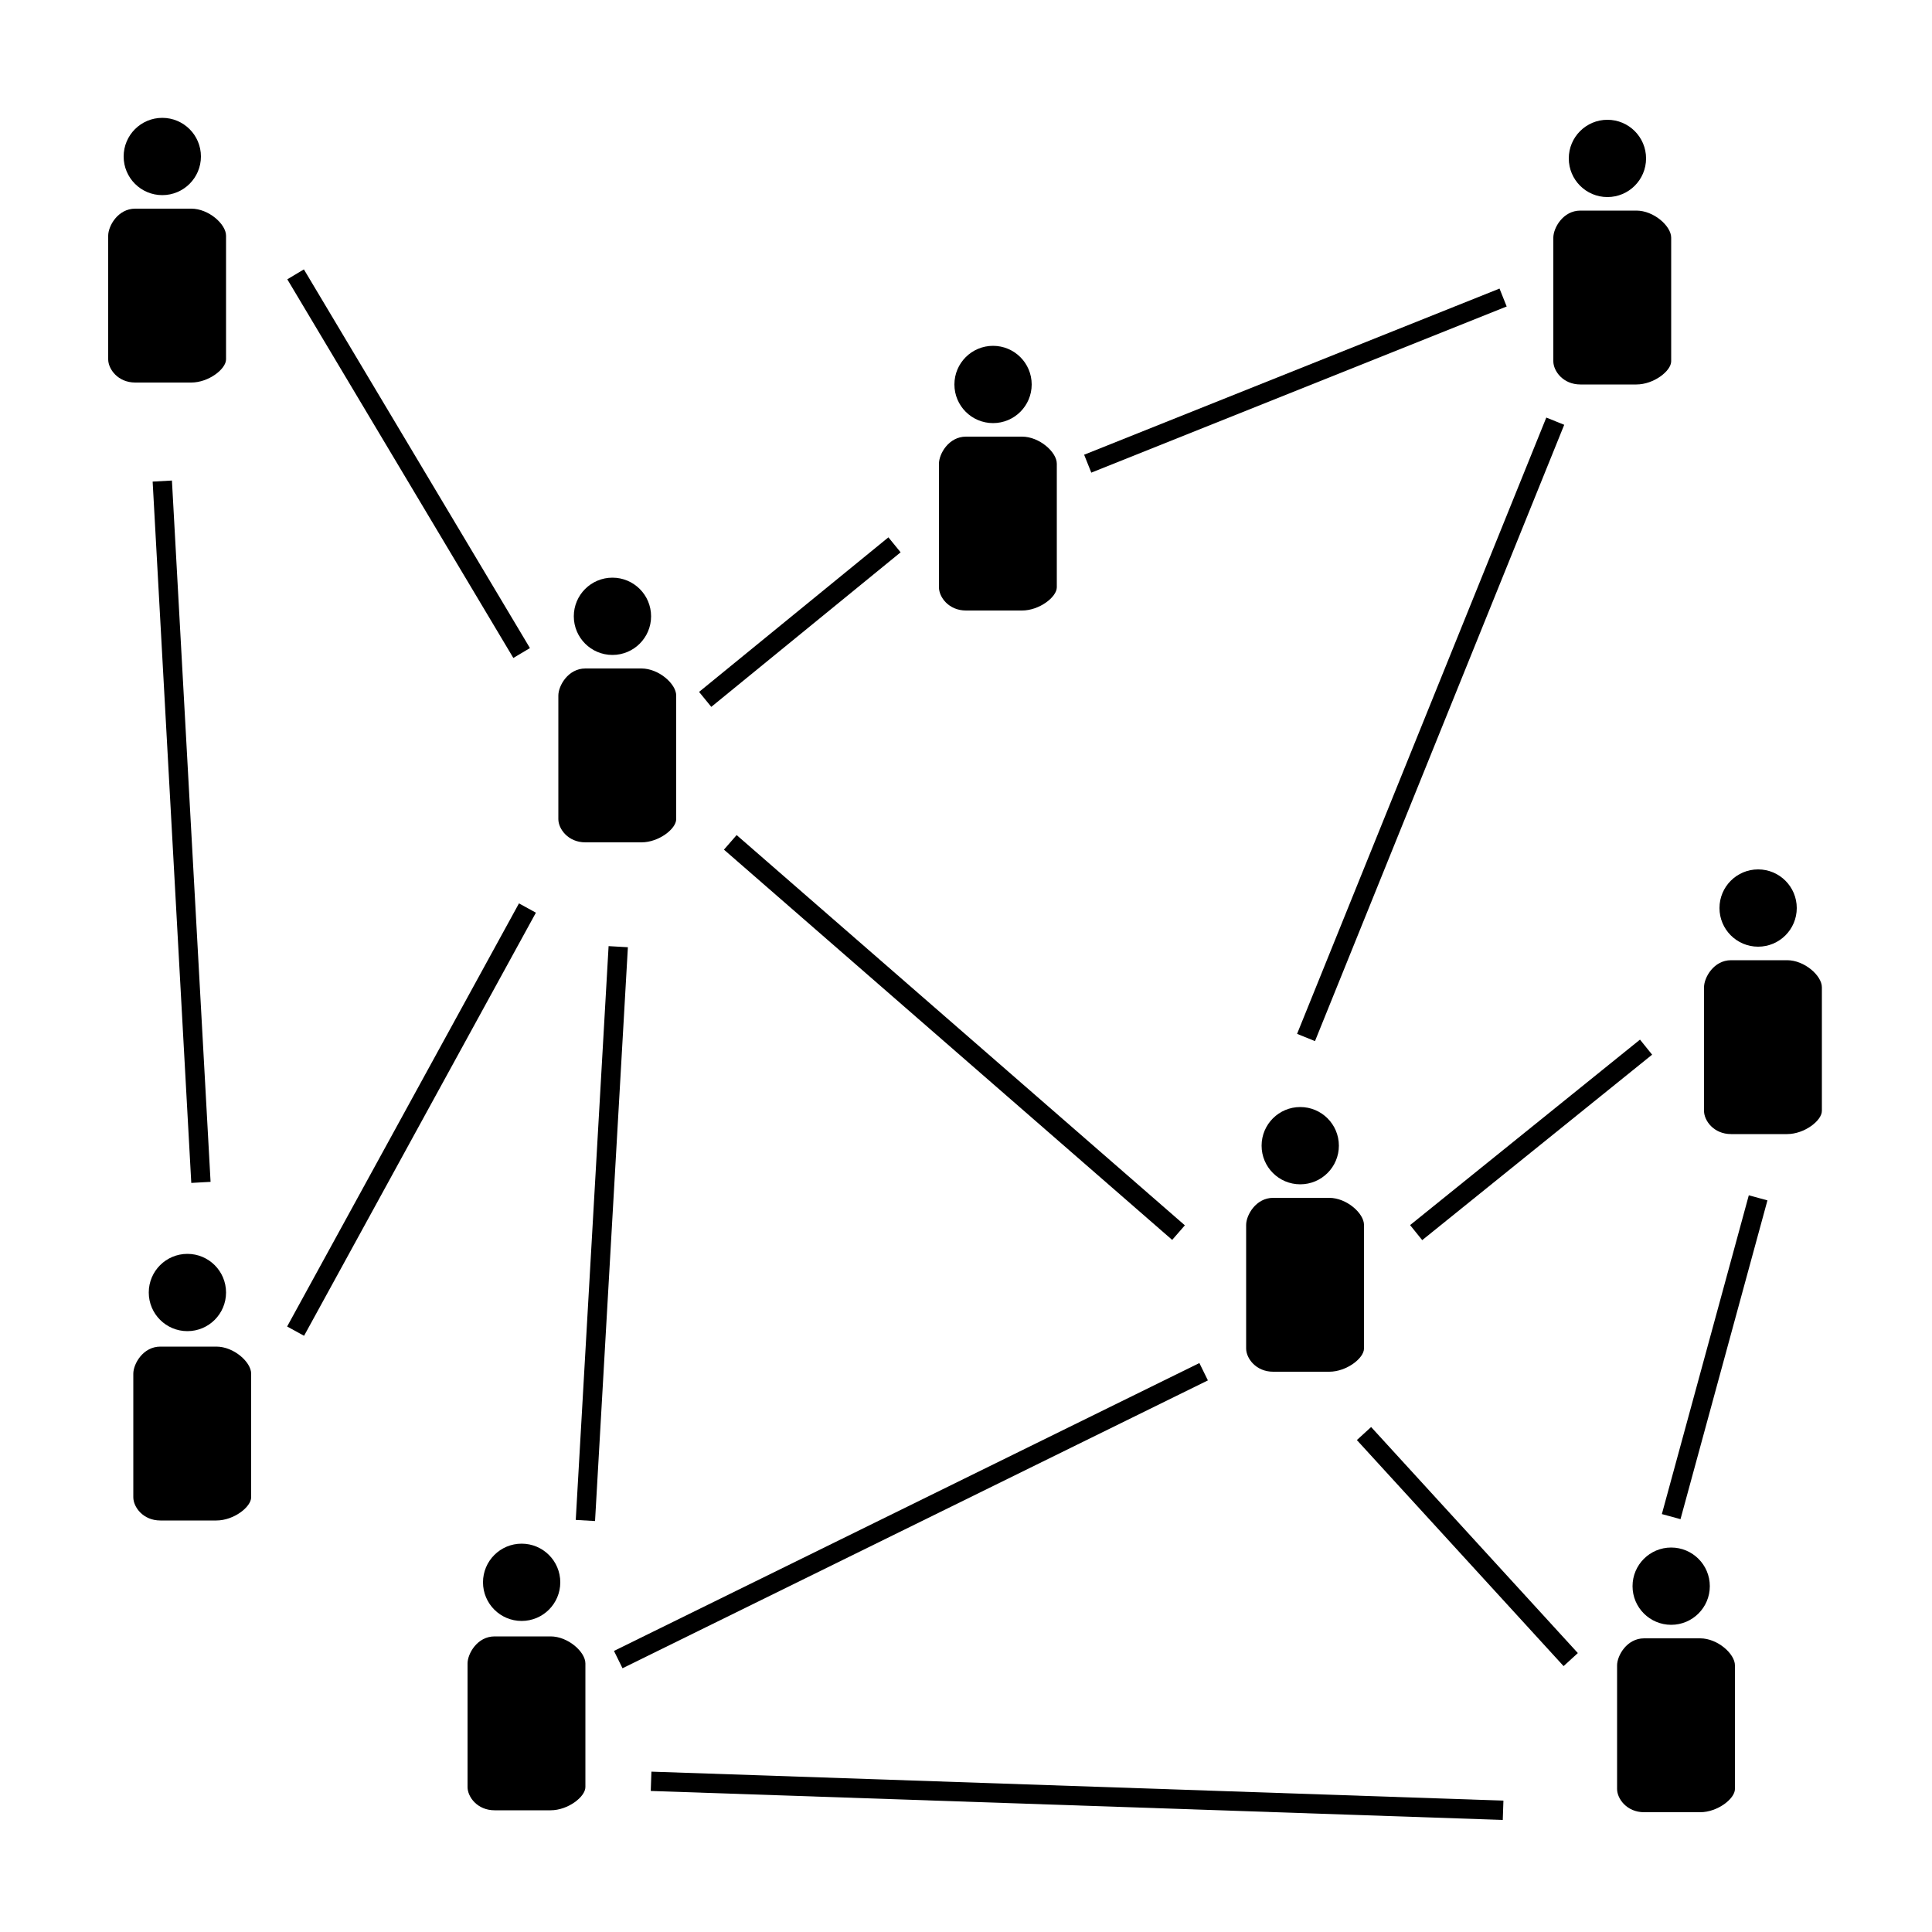
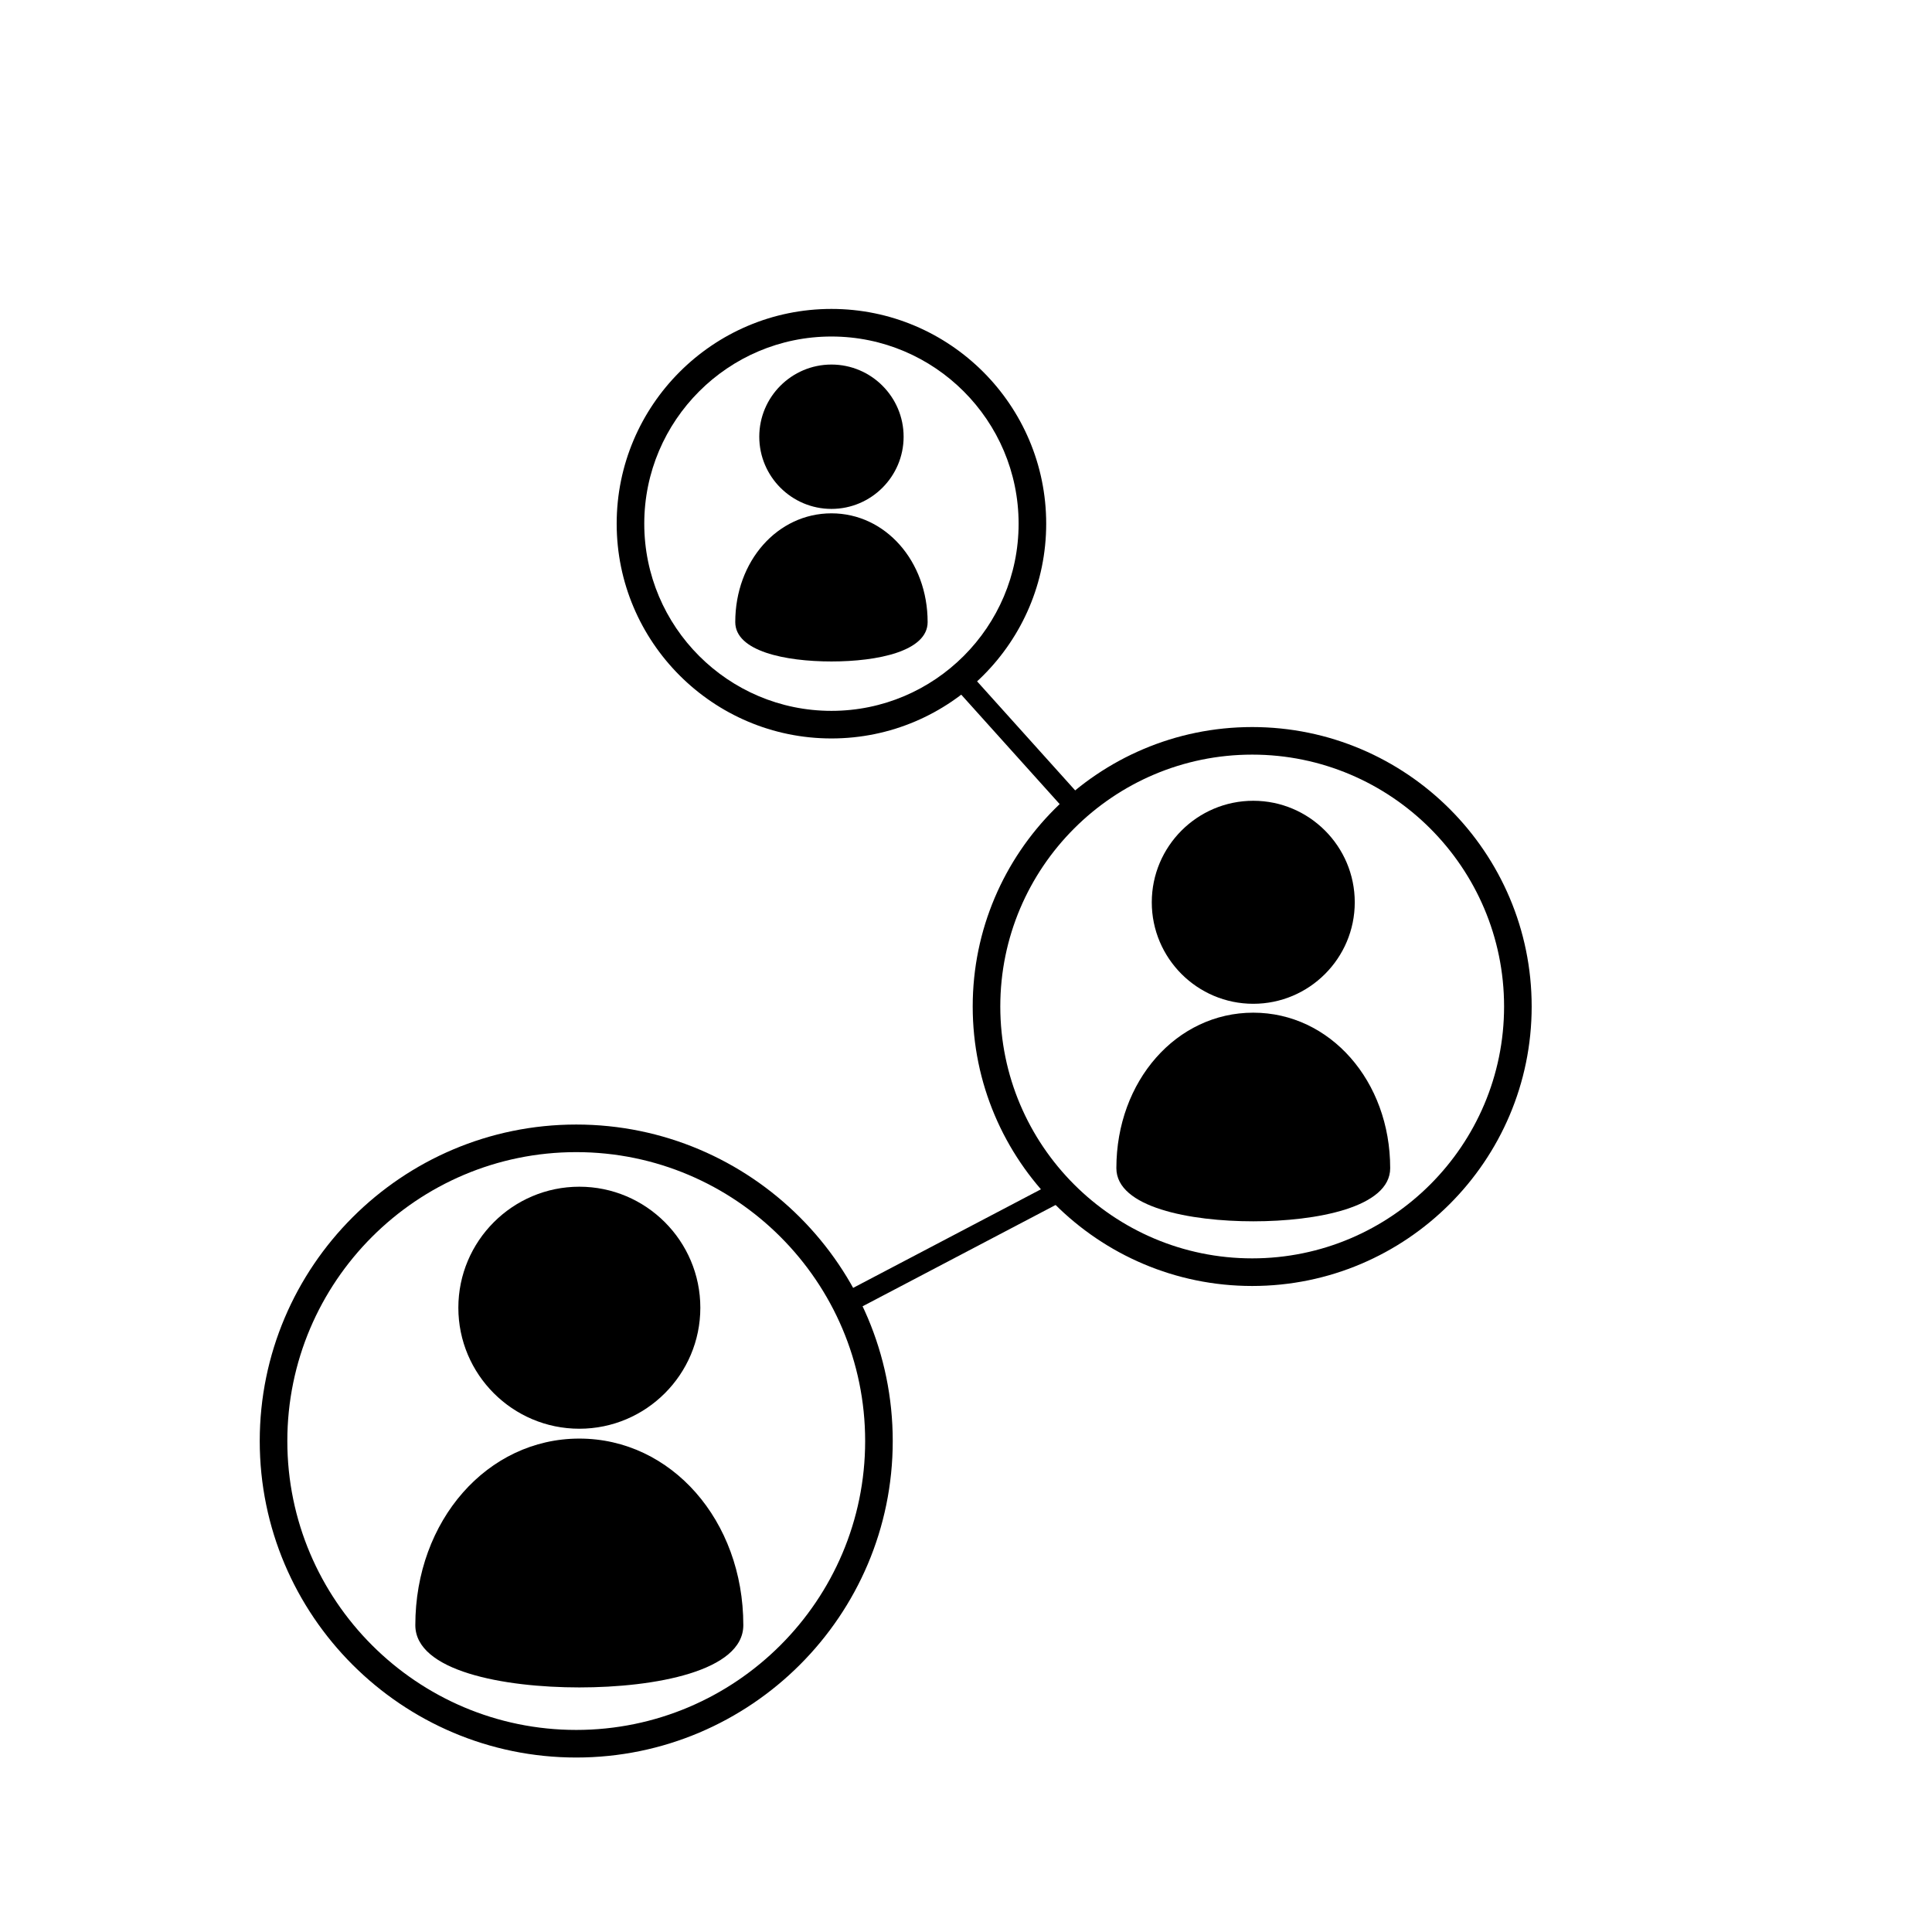
- <svg xmlns="http://www.w3.org/2000/svg" x="0px" y="0px" width="100%" viewBox="-370 248.3 100 100">
-   <style type="text/css">
- 	.st0{fill:none;stroke:#000000;stroke-miterlimit:10;}
- </style>
+ <svg xmlns="http://www.w3.org/2000/svg" version="1.1" x="0px" y="0px" width="100%" viewBox="0 0 100 100">
  <g>
+     <path fill="#000000" d="M29.826,90.969c-9.033,0-16.382-7.349-16.382-16.381c0-9.033,7.349-16.382,16.382-16.382     c9.033,0,16.382,7.349,16.382,16.382C46.208,83.62,38.859,90.969,29.826,90.969z M29.826,59.634   c-8.246,0-14.954,6.708-14.954,14.954c0,8.245,6.708,14.953,14.954,14.953S44.78,82.833,44.78,74.588   C44.78,66.342,38.071,59.634,29.826,59.634z" />
+     <path fill="#000000" d="M64.813,66.562c-7.977,0-14.466-6.489-14.466-14.465s6.489-14.465,14.466-14.465   s14.466,6.489,14.466,14.465S72.79,66.562,64.813,66.562z M64.813,39.059c-7.189,0-13.038,5.849-13.038,13.037   s5.849,13.037,13.038,13.037s13.038-5.849,13.038-13.037S72.002,39.059,64.813,39.059z" />
+     <path fill="#000000" d="M43.035,38.222c-6.129,0-11.116-4.987-11.116-11.116c0-6.129,4.987-11.116,11.116-11.116   c6.129,0,11.116,4.987,11.116,11.116C54.151,33.235,49.165,38.222,43.035,38.222z M43.035,17.418c-5.342,0-9.688,4.346-9.688,9.688   c0,5.342,4.346,9.688,9.688,9.688c5.341,0,9.688-4.346,9.688-9.688C52.723,21.764,48.376,17.418,43.035,17.418z" />
    <g>
-       <circle cx="-360.3" cy="315.2" r="2" />
-       <path d="M-357,325.8c0,0.5-0.9,1.2-1.8,1.2h-2.9c-0.9,0-1.4-0.7-1.4-1.2v-6.4c0-0.5,0.5-1.4,1.4-1.4h2.9c0.9,0,1.8,0.8,1.8,1.4    V325.8z" />
+       <g>
+         <g>
+           <circle fill="#000000" cx="43.035" cy="22.604" r="3.2" />
+           <path fill="#000000" d="M43.035,26.341c-2.06,0-3.735-1.677-3.735-3.737c0-2.06,1.676-3.735,3.735-3.735      c2.06,0,3.736,1.676,3.736,3.735C46.771,24.664,45.095,26.341,43.035,26.341z M43.035,19.939c-1.469,0-2.665,1.195-2.665,2.665      c0,1.47,1.195,2.666,2.665,2.666c1.47,0,2.665-1.196,2.665-2.666C45.7,21.135,44.505,19.939,43.035,19.939z" />
+         </g>
+         <g>
+           <path fill="#000000" d="M47.479,32.2c0,2.002-8.886,2.002-8.886,0c0-2.861,1.989-5.094,4.442-5.094      C45.488,27.106,47.479,29.339,47.479,32.2z" />
+           <path fill="#000000" d="M43.036,34.237c-2.407,0-4.979-0.535-4.979-2.037c0-3.157,2.186-5.63,4.978-5.63      c2.792,0,4.979,2.473,4.979,5.63C48.014,33.702,45.442,34.237,43.036,34.237z M43.035,27.641c-2.19,0-3.907,2.003-3.907,4.559      c0,0.337,1.342,0.966,3.908,0.966c2.565,0,3.907-0.628,3.907-0.966C46.943,29.644,45.227,27.641,43.035,27.641z" />
+         </g>
+       </g>
    </g>
    <g>
-       <circle cx="-302.7" cy="307.6" r="2" />
-       <path d="M-299.4,318.1c0,0.5-0.9,1.2-1.8,1.2h-2.9c-0.9,0-1.4-0.7-1.4-1.2v-6.4c0-0.5,0.5-1.4,1.4-1.4h2.9c0.9,0,1.8,0.8,1.8,1.4    V318.1z" />
+       <g>
+         <g>
+           <circle fill="#000000" cx="64.869" cy="46.703" r="4.717" />
+           <path fill="#000000" d="M64.869,51.956c-2.897,0-5.253-2.356-5.253-5.253c0-2.897,2.356-5.255,5.253-5.255      c2.896,0,5.253,2.357,5.253,5.255C70.122,49.599,67.765,51.956,64.869,51.956z M64.869,42.519c-2.306,0-4.182,1.876-4.182,4.184      c0,2.306,1.876,4.182,4.182,4.182s4.182-1.876,4.182-4.182C69.051,44.396,67.174,42.519,64.869,42.519z" />
+         </g>
+         <g>
+           <path fill="#000000" d="M71.421,60.464c0,2.954-13.103,2.954-13.103,0c0-4.218,2.933-7.513,6.55-7.513      C68.487,52.951,71.421,56.246,71.421,60.464z" />
+           <path fill="#000000" d="M64.87,63.215c-3.27,0-7.087-0.72-7.087-2.751c0-4.513,3.112-8.048,7.085-8.048      c3.975,0,7.088,3.535,7.088,8.048C71.957,62.495,68.139,63.215,64.87,63.215z M64.869,53.487c-3.373,0-6.015,3.064-6.015,6.977      c0,0.811,2.417,1.68,6.016,1.68c3.599,0,6.016-0.869,6.016-1.68C70.886,56.551,68.243,53.487,64.869,53.487z" />
+         </g>
+       </g>
    </g>
    <g>
-       <circle cx="-338.3" cy="280.2" r="2" />
-       <path d="M-335,290.7c0,0.5-0.9,1.2-1.8,1.2h-2.9c-0.9,0-1.4-0.7-1.4-1.2v-6.4c0-0.5,0.5-1.4,1.4-1.4h2.9c0.9,0,1.8,0.8,1.8,1.4    V290.7z" />
+       <g>
+         <g>
+           <circle fill="#000000" cx="29.986" cy="67.688" r="5.727" />
+           <path fill="#000000" d="M29.987,73.951c-3.454,0-6.263-2.809-6.263-6.263c0-3.454,2.81-6.264,6.263-6.264      c3.453,0,6.262,2.81,6.262,6.264C36.249,71.142,33.439,73.951,29.987,73.951z M29.987,62.495c-2.863,0-5.192,2.33-5.192,5.193      c0,2.863,2.33,5.192,5.192,5.192c2.862,0,5.191-2.329,5.191-5.192C35.178,64.824,32.849,62.495,29.987,62.495z" />
+         </g>
+         <g>
+           <path fill="#000000" d="M37.939,84.118c0,3.584-15.907,3.584-15.907,0c0-5.121,3.562-9.121,7.954-9.121      C34.378,74.997,37.939,78.997,37.939,84.118z" />
+           <path fill="#000000" d="M29.986,87.341c-3.916,0-8.489-0.844-8.489-3.223c0-5.415,3.729-9.657,8.489-9.657      c4.76,0,8.488,4.242,8.488,9.657C38.475,86.498,33.902,87.341,29.986,87.341z M29.987,75.532c-4.16,0-7.418,3.771-7.418,8.586      c0,1.187,3.328,2.152,7.418,2.152c4.09,0,7.417-0.965,7.417-2.152C37.404,79.304,34.146,75.532,29.987,75.532z" />
+         </g>
+       </g>
    </g>
-     <g>
-       <circle cx="-361.6" cy="256.4" r="2" />
-       <path d="M-358.3,266.9c0,0.5-0.9,1.2-1.8,1.2h-2.9c-0.9,0-1.4-0.7-1.4-1.2v-6.4c0-0.5,0.5-1.4,1.4-1.4h2.9c0.9,0,1.8,0.8,1.8,1.4    V266.9z" />
-     </g>
-     <g>
-       <circle cx="-318.6" cy="268.2" r="2" />
-       <path d="M-315.3,278.7c0,0.5-0.9,1.2-1.8,1.2h-2.9c-0.9,0-1.4-0.7-1.4-1.2v-6.4c0-0.5,0.5-1.4,1.4-1.4h2.9c0.9,0,1.8,0.8,1.8,1.4    V278.7z" />
-     </g>
-     <g>
-       <circle cx="-286.8" cy="256.5" r="2" />
-       <path d="M-283.5,267c0,0.5-0.9,1.2-1.8,1.2h-2.9c-0.9,0-1.4-0.7-1.4-1.2v-6.4c0-0.5,0.5-1.4,1.4-1.4h2.9c0.9,0,1.8,0.8,1.8,1.4    V267z" />
-     </g>
-     <g>
-       <circle cx="-279" cy="295.3" r="2" />
-       <path d="M-275.7,305.8c0,0.5-0.9,1.2-1.8,1.2h-2.9c-0.9,0-1.4-0.7-1.4-1.2v-6.4c0-0.5,0.5-1.4,1.4-1.4h2.9c0.9,0,1.8,0.8,1.8,1.4    V305.8z" />
-     </g>
-     <g>
-       <circle cx="-283.5" cy="330.4" r="2" />
-       <path d="M-280.2,340.9c0,0.5-0.9,1.2-1.8,1.2h-2.9c-0.9,0-1.4-0.7-1.4-1.2v-6.4c0-0.5,0.5-1.4,1.4-1.4h2.9c0.9,0,1.8,0.8,1.8,1.4    L-280.2,340.9L-280.2,340.9z" />
-     </g>
-     <g>
-       <circle cx="-343" cy="330.2" r="2" />
-       <path d="M-339.7,340.8c0,0.5-0.9,1.2-1.8,1.2h-2.9c-0.9,0-1.4-0.7-1.4-1.2v-6.4c0-0.5,0.5-1.4,1.4-1.4h2.9c0.9,0,1.8,0.8,1.8,1.4    V340.8z" />
-     </g>
-     <line class="st0" x1="-361.6" y1="273.2" x2="-359.6" y2="309.5" />
-     <line class="st0" x1="-354.7" y1="317.2" x2="-342.7" y2="295.3" />
-     <line class="st0" x1="-354.7" y1="262.5" x2="-343" y2="282.1" />
-     <line class="st0" x1="-338" y1="297.3" x2="-339.7" y2="327" />
-     <line class="st0" x1="-333.5" y1="284.5" x2="-323.7" y2="276.5" />
-     <line class="st0" x1="-332.2" y1="291.9" x2="-309" y2="312.1" />
-     <line class="st0" x1="-299.4" y1="322.5" x2="-288.7" y2="334.2" />
-     <line class="st0" x1="-296.7" y1="312.1" x2="-284.8" y2="302.5" />
-     <line class="st0" x1="-302.4" y1="302" x2="-289.5" y2="270.1" />
-     <line class="st0" x1="-313.7" y1="272.3" x2="-292.2" y2="263.7" />
-     <line class="st0" x1="-338" y1="334.2" x2="-307.7" y2="319.3" />
-     <line class="st0" x1="-283.5" y1="326.8" x2="-279" y2="310.3" />
-     <line class="st0" x1="-336.3" y1="340.5" x2="-292.2" y2="342" />
+     <path fill="#000000" d="M55.651,42.248c-0.146,0-0.292-0.06-0.398-0.178l-5.921-6.583c-0.197-0.22-0.18-0.558,0.041-0.756   c0.219-0.197,0.557-0.18,0.756,0.041l5.921,6.583c0.197,0.22,0.18,0.558-0.041,0.756C55.907,42.202,55.779,42.248,55.651,42.248z" />
+     <path fill="#000000" d="M43.75,68.015c-0.192,0-0.379-0.104-0.475-0.286c-0.137-0.262-0.037-0.586,0.225-0.723l11.247-5.904   c0.264-0.138,0.587-0.036,0.724,0.225c0.137,0.262,0.037,0.586-0.225,0.723l-11.247,5.904   C43.919,67.996,43.834,68.015,43.75,68.015z">
+ 
+ 	</path>
  </g>
</svg>
